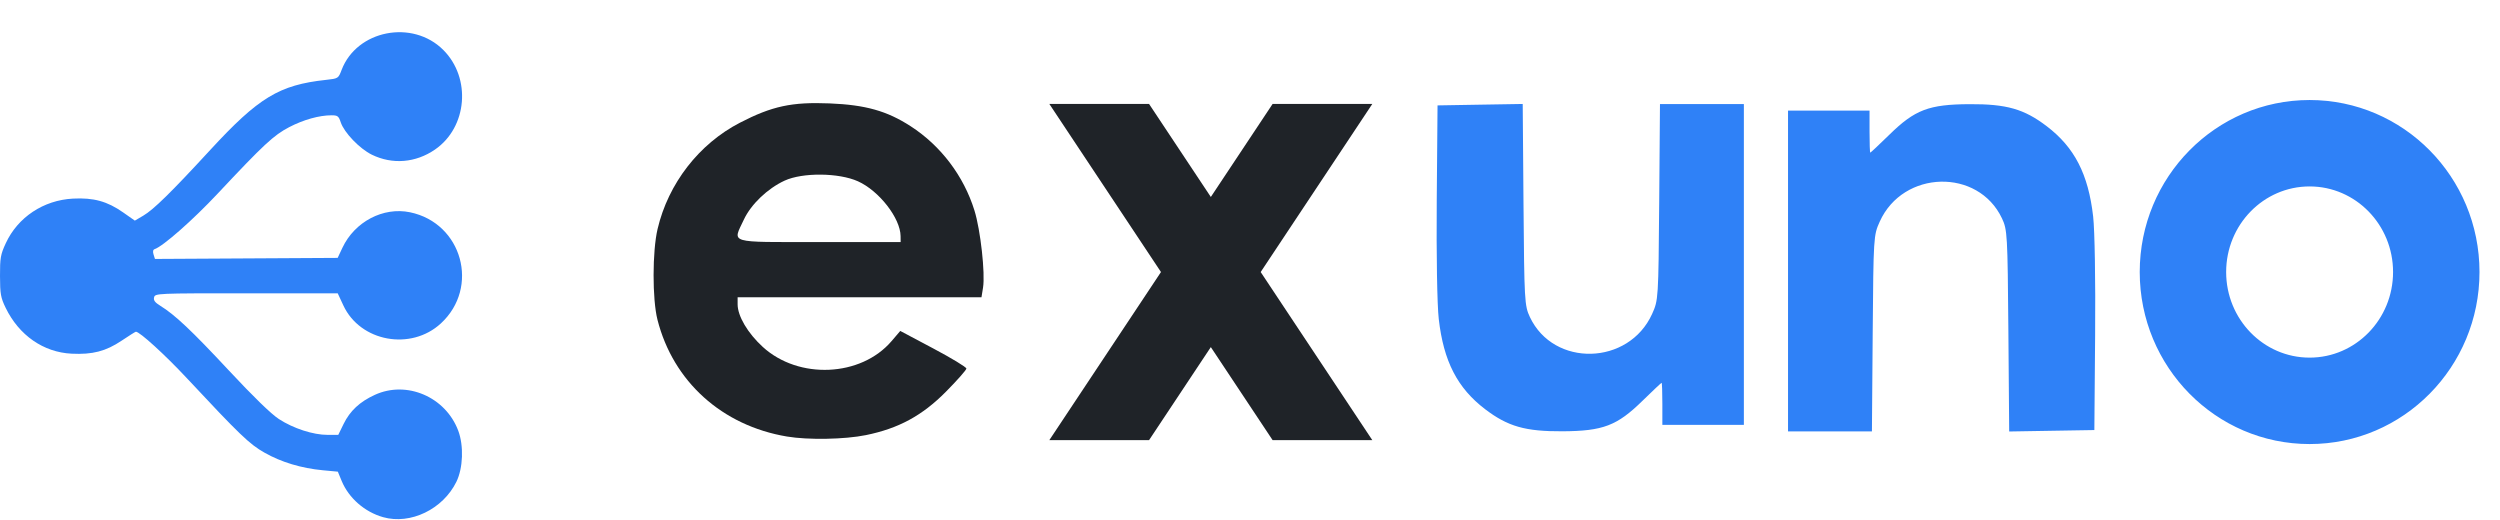
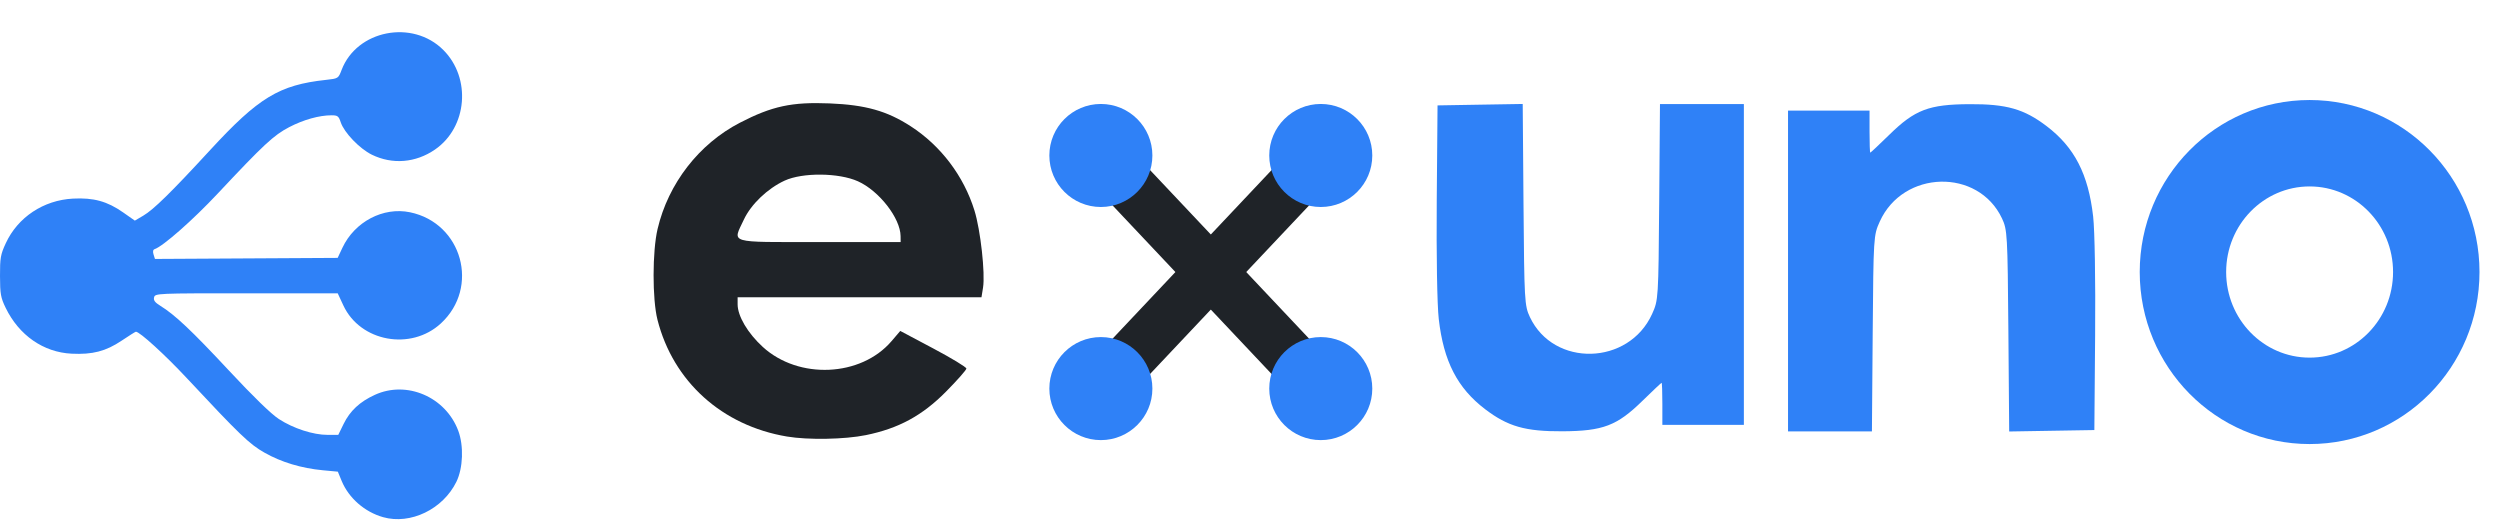
<svg xmlns="http://www.w3.org/2000/svg" width="1236" height="257" viewBox="0 0 1236 257" fill="none">
  <path fill-rule="evenodd" clip-rule="evenodd" d="M189.422 255.696C180.292 253.117 172.424 246.244 168.929 237.794L167.027 233.193L159.631 232.5C148.995 231.504 139.035 228.498 130.748 223.784C123.278 219.534 118.663 215.103 92.148 186.728C81.503 175.335 69.05 164 67.179 164C66.935 164 63.771 165.988 60.146 168.419C52.319 173.668 45.72 175.383 35.364 174.86C21.446 174.157 9.388 165.764 2.797 152.192C0.352 147.157 0.03 145.346 0.002 136.5C-0.026 127.559 0.275 125.841 2.845 120.278C8.787 107.414 21.501 98.961 36.062 98.193C46.253 97.655 53.017 99.513 60.854 105.003L66.667 109.075L70.819 106.635C75.952 103.619 84.592 95.143 103.908 74.174C127.841 48.191 138.045 42.007 161.118 39.496C167.241 38.83 167.272 38.811 168.893 34.564C176.415 14.868 203.943 9.472 219.177 24.706C233.094 38.623 231.061 62.93 215.059 73.94C205.495 80.519 194.003 81.452 183.829 76.474C177.793 73.521 170.136 65.546 168.46 60.465C167.455 57.422 166.905 57 163.943 57C157.823 57 150.073 59.166 142.986 62.857C135.337 66.84 130.344 71.48 107.616 95.723C95.373 108.782 80.596 121.792 76.426 123.182C75.653 123.439 75.463 124.401 75.909 125.804L76.612 128.02L121.777 127.76L166.942 127.5L169.291 122.5C175.347 109.611 189.472 102.196 202.721 104.949C228.506 110.308 237.312 142.065 217.96 159.903C203.137 173.566 178.107 168.953 169.762 151.02L166.971 145.021L121.838 145.01C77.696 145 76.693 145.043 76.187 146.98C75.8 148.456 76.579 149.522 79.249 151.172C86.536 155.675 94.682 163.36 113.094 183.1C125.278 196.163 134.073 204.702 137.899 207.184C145.067 211.834 154.813 215 161.959 215H167.236L169.894 209.568C173.052 203.113 177.888 198.614 185.333 195.206C201.106 187.985 220.28 196.226 226.551 212.921C229.349 220.372 228.952 231.43 225.644 238.193C219.013 251.747 202.938 259.514 189.422 255.696Z" fill="#2F81F7" />
  <path fill-rule="evenodd" clip-rule="evenodd" d="M389.07 215.82C356.96 210.42 332.82 188.64 325.05 158.07C322.47 147.94 322.50 124.22 325.11 113.19C330.40 90.71 345.60 71.11 365.84 60.66C381.71 52.46 391.49 50.36 410.18 51.12C427.93 51.85 438.50 54.83 450.23 62.41C465.14 72.04 476.48 87.02 481.77 104.07C484.77 113.72 487.15 135.17 486.01 142.22L485.24 146.97L424.96 146.97L364.68 146.97L364.68 150.46C364.68 156.26 369.67 164.71 377.11 171.51C394.87 187.75 425.62 186.37 440.78 168.66L445.09 163.62L461.43 172.29C470.42 177.06 477.78 181.52 477.78 182.21C477.78 182.89 473.25 188.03 467.70 193.63C455.99 205.47 444.29 211.82 428.11 215.12C417.62 217.26 399.55 217.59 389.07 215.82ZM445.25 116.74C445.16 107.87 434.62 94.32 424.14 89.62C414.71 85.38 396.76 85.22 387.92 89.30C379.44 93.22 371.29 101.02 367.74 108.62C362.18 120.54 359.24 119.67 404.98 119.67L445.28 119.67L445.25 116.74Z" fill="#1F2328" />
-   <path d="M518.80 51.40L568.10 51.40L678.46 217.59L629.17 217.59ZM629.17 51.40L678.46 51.40L568.10 217.59L518.80 217.59Z" fill="#1F2328" />
-   <path fill-rule="evenodd" clip-rule="evenodd" d="M862.17 130.76L862.17 210.06L842.02 210.06L821.87 210.06L821.87 199.66C821.87 193.94 821.71 189.26 821.50 189.26C821.30 189.26 817.04 193.27 812.04 198.16C799.44 210.49 792.53 213.12 772.47 213.23C754.14 213.33 745.46 210.85 734.26 202.32C720.51 191.84 713.71 178.62 711.32 157.71C710.52 150.75 710.11 126.05 710.33 98.91L710.72 52.11L731.77 51.75L752.83 51.40L753.22 101.15C753.60 148.74 753.74 151.17 756.38 156.76C768.15 181.69 805.28 180.73 816.81 155.19C819.89 148.39 819.93 147.77 820.31 99.89L820.69 51.46L841.43 51.46L862.17 51.46L862.17 130.76ZM884.00 133.97L884.00 54.67L904.15 54.67L924.30 54.67L924.30 65.07C924.30 70.79 924.46 75.47 924.66 75.47C924.87 75.47 929.12 71.46 934.13 66.57C946.73 54.24 953.64 51.61 973.70 51.50C992.03 51.40 1000.71 53.87 1011.91 62.41C1025.66 72.88 1032.46 86.11 1034.85 107.01C1035.64 113.98 1036.06 138.68 1035.83 165.82L1035.45 212.62L1014.39 212.97L993.34 213.33L992.94 163.57C992.56 115.99 992.42 113.56 989.78 107.97C978.02 83.04 940.89 84.00 929.36 109.53C926.28 116.34 926.24 116.96 925.86 164.84L925.48 213.27L904.74 213.27L884.00 213.27L884.00 133.97ZM1225.86 134.49C1225.86 181.46 1188.25 219.54 1141.87 219.54C1095.48 219.54 1057.88 181.46 1057.88 134.49C1057.88 87.52 1095.48 49.45 1141.87 49.45C1188.25 49.45 1225.86 87.52 1225.86 134.49ZM1183.13 134.49C1183.13 157.87 1164.66 176.81 1141.87 176.81C1119.08 176.81 1100.61 157.87 1100.61 134.49C1100.61 111.12 1119.08 92.17 1141.87 92.17C1164.66 92.17 1183.13 111.12 1183.13 134.49Z" fill="#2F81F7" />
+   <path d="M544.27 76.87L652.99 192.12" stroke="#1F2328" stroke-width="25.47" stroke-linecap="round" />
+   <path d="M652.99 76.87L544.27 192.12" stroke="#1F2328" stroke-width="25.47" stroke-linecap="round" />
+   <circle cx="544.27" cy="76.87" r="25.47" fill="#2F81F7" />
+   <circle cx="652.99" cy="192.12" r="25.47" fill="#2F81F7" />
+   <circle cx="652.99" cy="76.87" r="25.47" fill="#2F81F7" />
+   <circle cx="544.27" cy="192.12" r="25.47" fill="#2F81F7" />
+   <path fill-rule="evenodd" clip-rule="evenodd" d="M862.17 130.76L862.17 210.06L842.02 210.06L821.87 210.06L821.87 199.66C821.87 193.94 821.71 189.26 821.50 189.26C821.30 189.26 817.04 193.27 812.04 198.16C799.44 210.49 792.53 213.12 772.47 213.23C754.14 213.33 745.46 210.85 734.26 202.32C720.51 191.84 713.71 178.62 711.32 157.71C710.52 150.75 710.11 126.05 710.33 98.91L710.72 52.11L731.77 51.75L752.83 51.40L753.22 101.15C753.60 148.74 753.74 151.17 756.38 156.76C768.15 181.69 805.28 180.73 816.81 155.19C819.89 148.39 819.93 147.77 820.31 99.89L820.69 51.46L841.43 51.46L862.17 51.46L862.17 130.76ZM884.00 133.97L884.00 54.67L904.15 54.67L924.30 54.67L924.30 65.07C924.30 70.79 924.46 75.47 924.66 75.47C924.87 75.47 929.12 71.46 934.13 66.57C946.73 54.24 953.64 51.61 973.70 51.50C992.03 51.40 1000.71 53.87 1011.91 62.41C1025.66 72.88 1032.46 86.11 1034.85 107.01C1035.64 113.98 1036.06 138.68 1035.83 165.82L1035.45 212.62L1014.39 212.97L993.34 213.33L992.94 163.57C992.56 115.99 992.42 113.56 989.78 107.97C978.02 83.04 940.89 84.00 929.36 109.53C926.28 116.34 926.24 116.96 925.86 164.84L925.48 213.27L904.74 213.27L884.00 213.27L884.00 133.97Z" fill="#2F81F7" />
+   <path fill-rule="evenodd" clip-rule="evenodd" d="M1225.86 134.49C1225.86 181.46 1188.25 219.54 1141.87 219.54C1095.48 219.54 1057.88 181.46 1057.88 134.49C1057.88 87.52 1095.48 49.45 1141.87 49.45C1188.25 49.45 1225.86 87.52 1225.86 134.49ZM1183.13 134.49C1183.13 157.87 1164.66 176.81 1141.87 176.81C1119.08 176.81 1100.61 157.87 1100.61 134.49C1100.61 111.12 1119.08 92.17 1141.87 92.17C1164.66 92.17 1183.13 111.12 1183.13 134.49Z" fill="#2F81F7" />
</svg>
